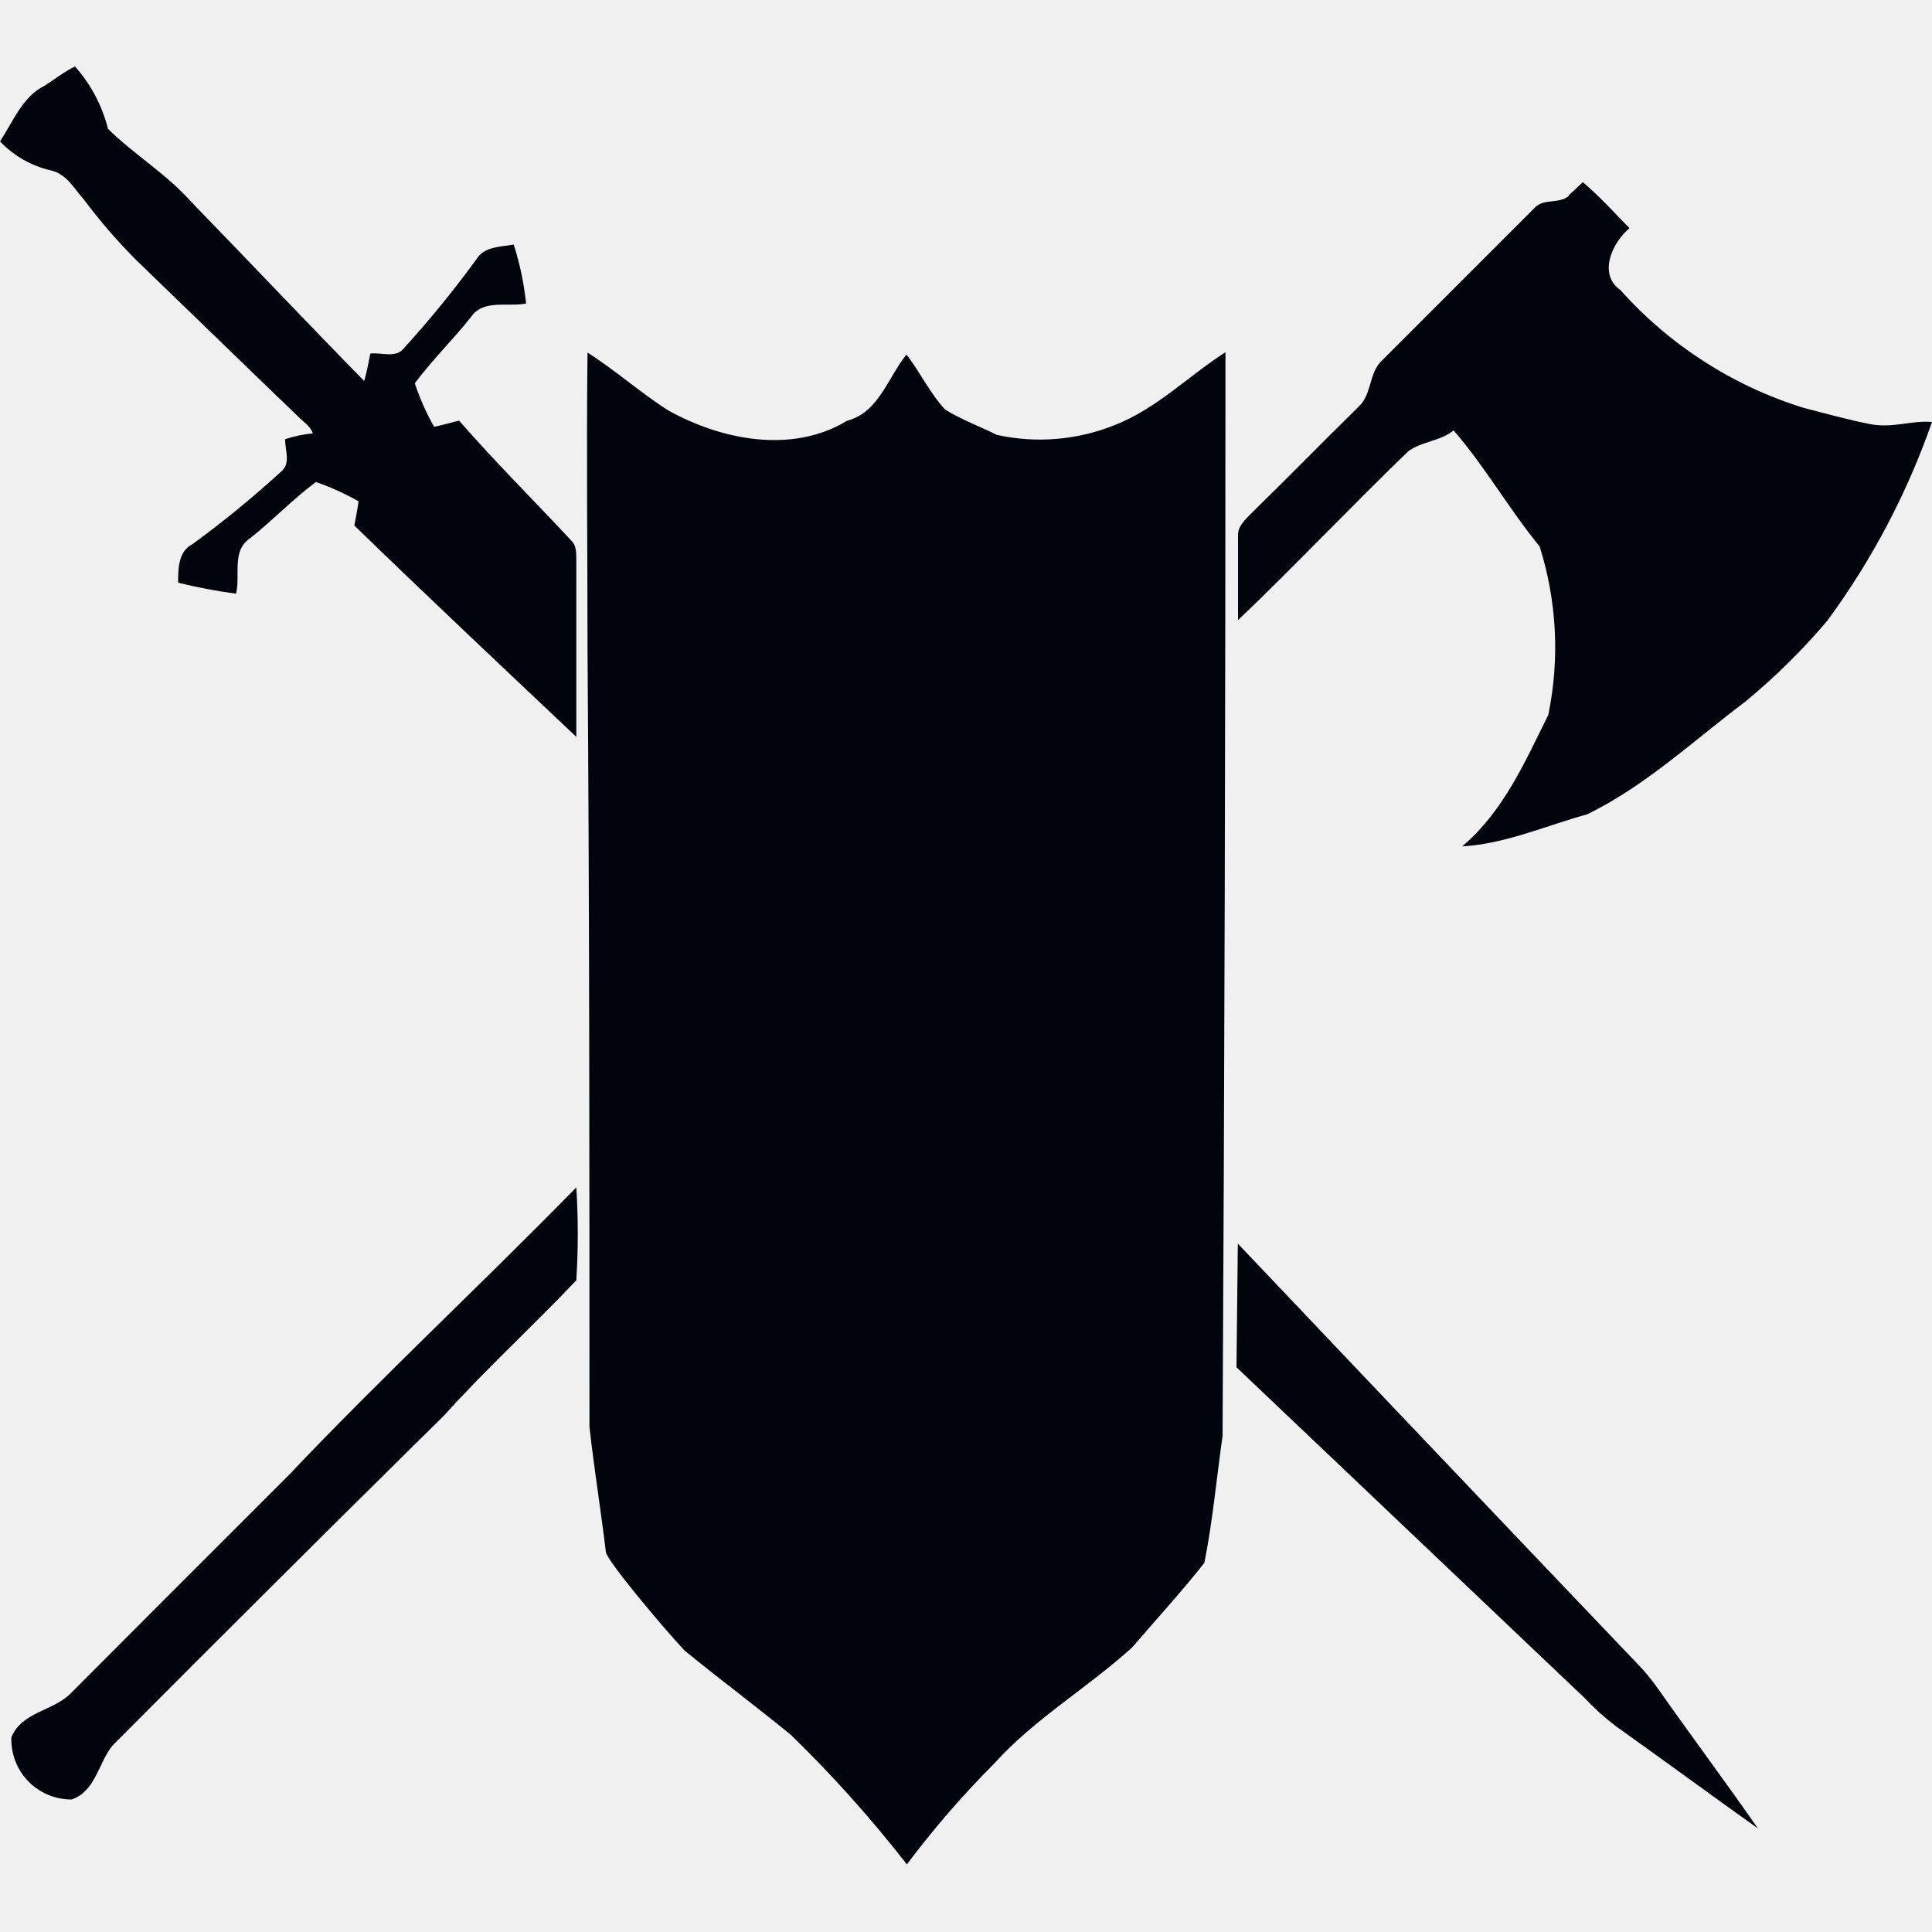
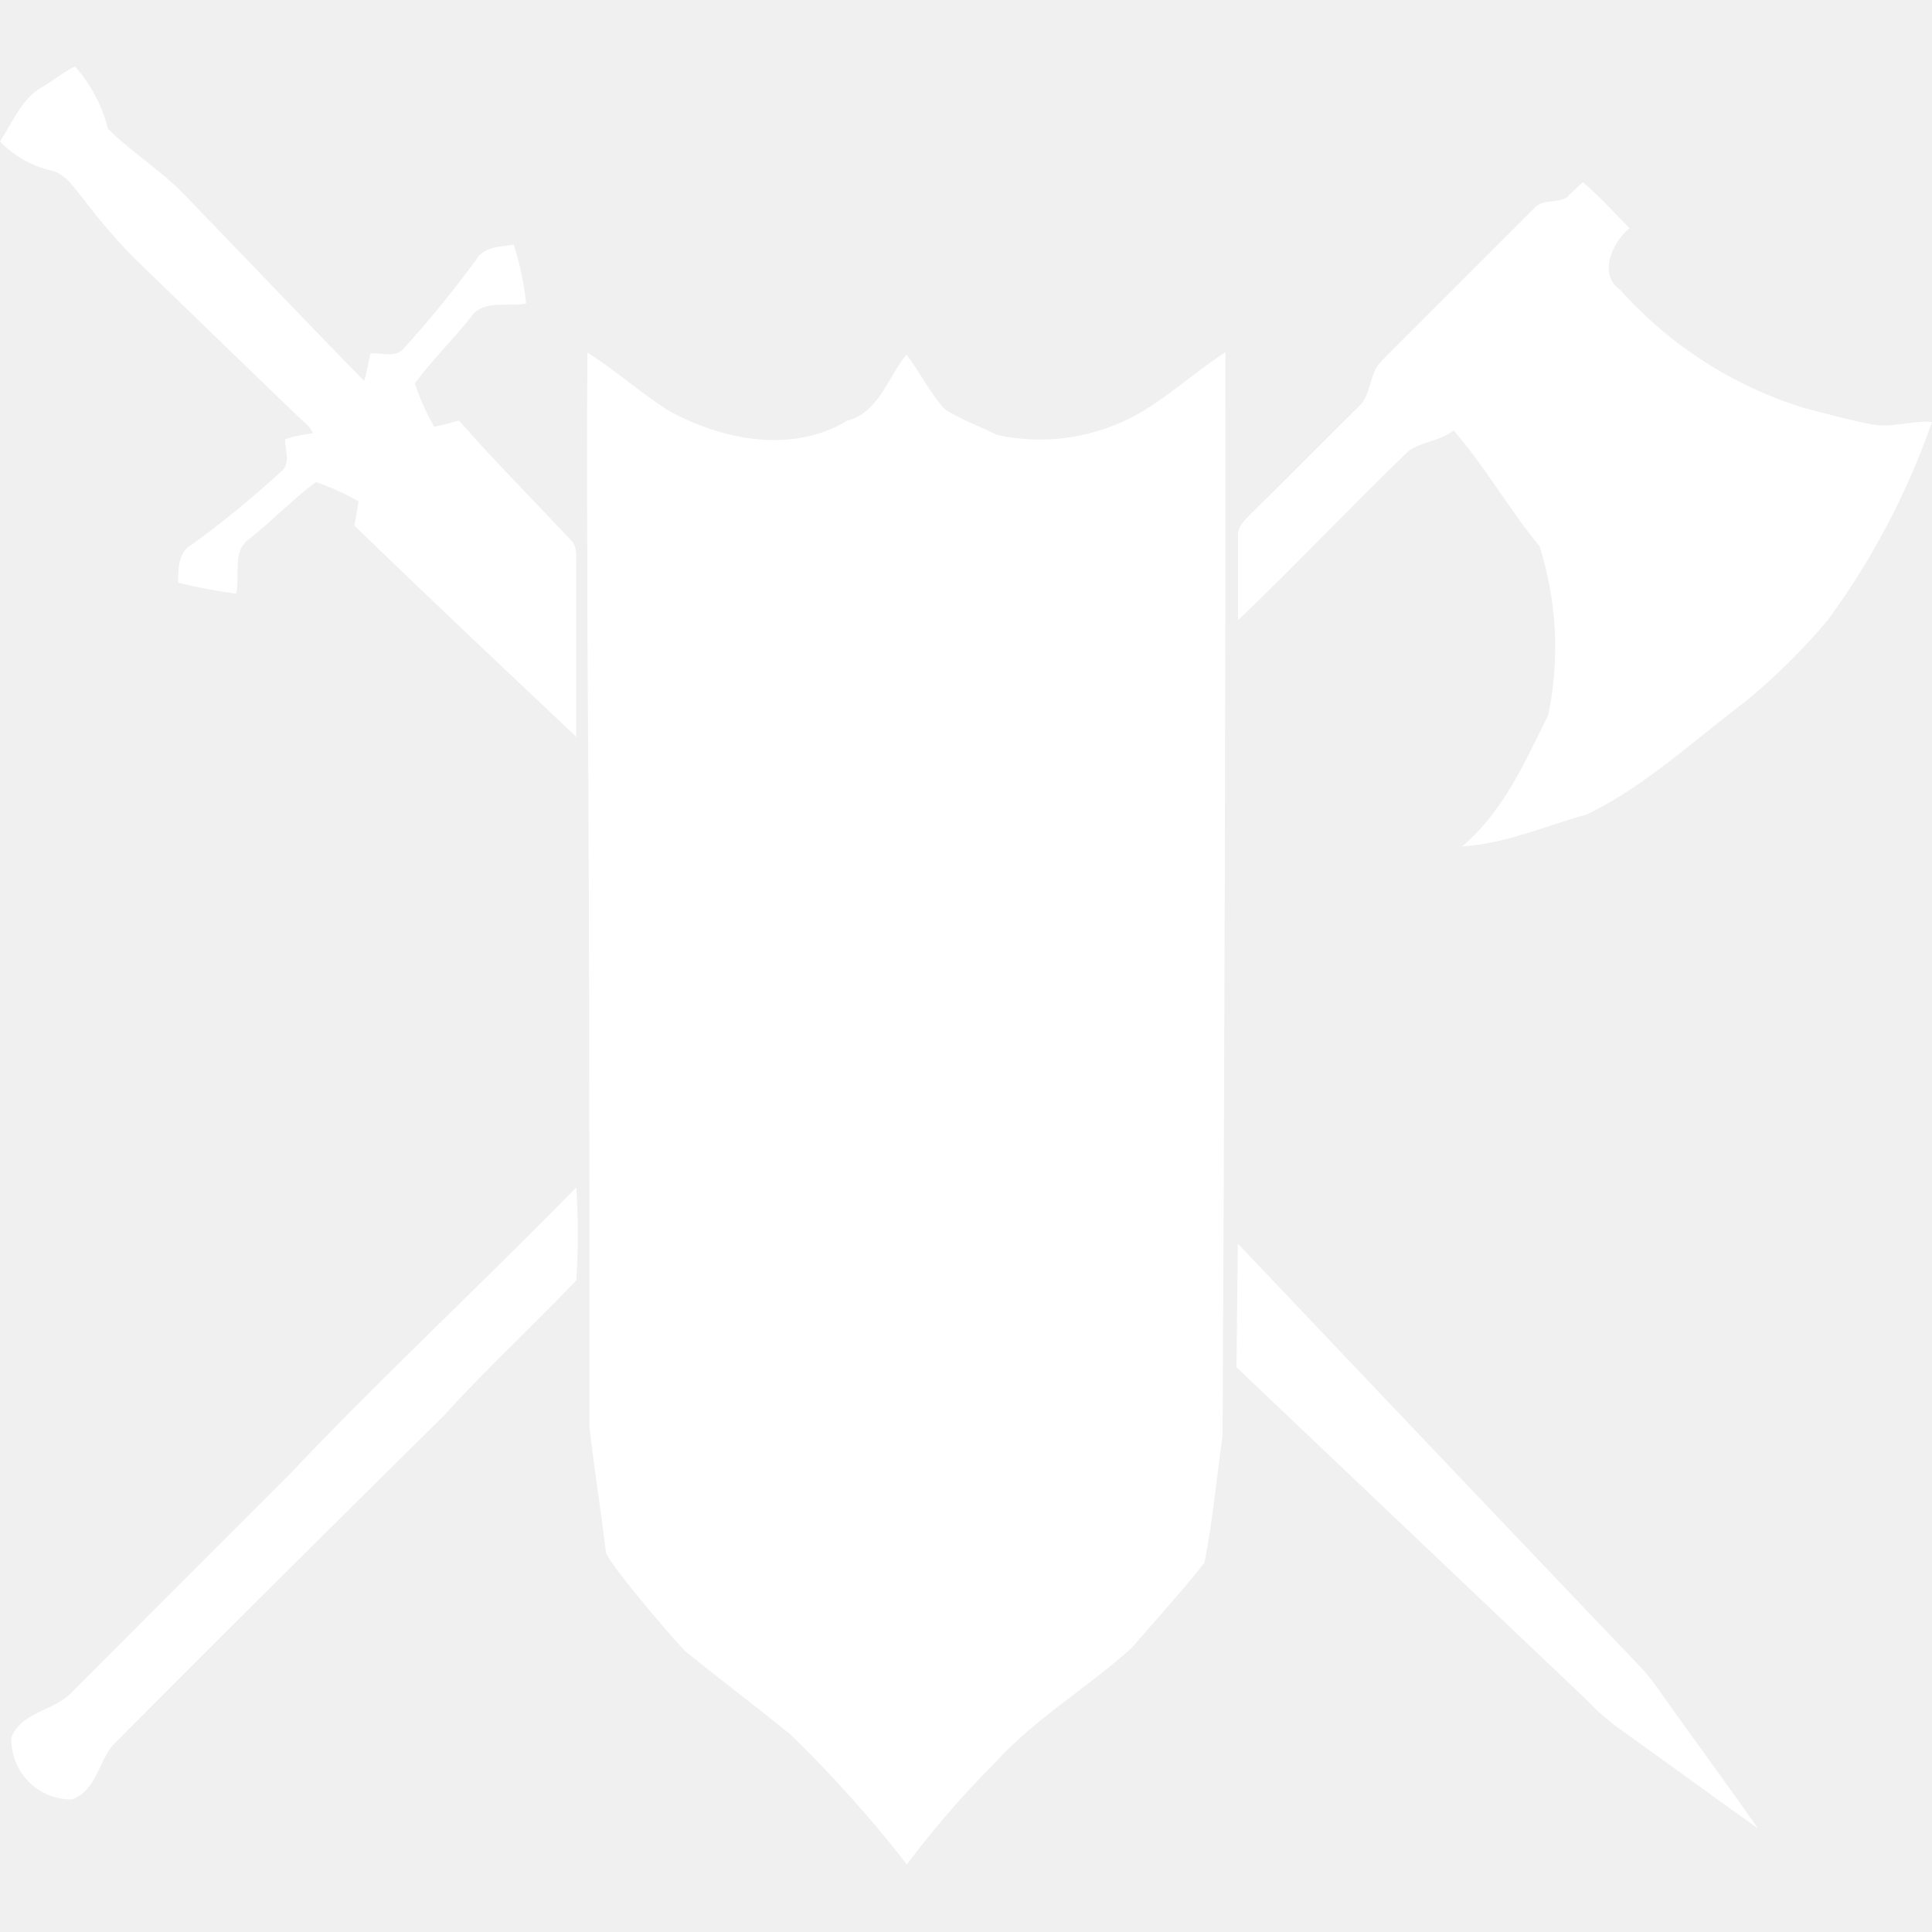
<svg xmlns="http://www.w3.org/2000/svg" viewBox="0 0 100 100">
  <defs>
-     <style>.cls-1{fill:#00040c;}</style>
+     <style>.cls-1{fill:#FFFFFF;}</style>
  </defs>
  <g id="Class_Icons" data-name="Class Icons">
    <g id="Fighter">
      <path class="cls-1" d="M2.3,4.44c.53-.33,1-.72,1.58-1A7.65,7.65,0,0,1,5.59,6.67C6.94,8,8.62,9,9.91,10.46c3,3.09,5.94,6.2,8.94,9.26.14-.46.22-.95.32-1.42.57-.07,1.32.26,1.74-.28a54.93,54.93,0,0,0,3.75-4.6c.4-.67,1.25-.64,1.93-.76a15,15,0,0,1,.64,3.05c-.95.19-2.23-.24-2.86.71-.93,1.17-2,2.21-2.9,3.42a12.47,12.47,0,0,0,1,2.25c.43-.09.86-.21,1.29-.32,1.86,2.13,3.87,4.13,5.8,6.2.31.29.26.73.27,1.12,0,3,0,6,0,9.05C26,34.52,22.13,30.88,18.34,27.2c.08-.41.16-.83.22-1.25a12.86,12.86,0,0,0-2.21-1c-1.21.9-2.25,2-3.43,2.93-.94.64-.47,1.91-.7,2.85a28.11,28.11,0,0,1-3-.57c0-.72,0-1.62.75-2a53.33,53.33,0,0,0,4.59-3.76c.51-.42.18-1.12.2-1.67a6.86,6.86,0,0,1,1.43-.3c-.13-.39-.5-.6-.77-.88-2.8-2.69-5.58-5.4-8.37-8.09A29.2,29.2,0,0,1,4.32,10.3C3.82,9.74,3.44,9,2.63,8.82A5.28,5.28,0,0,1,0,7.32C.67,6.3,1.17,5,2.3,4.44" />
      <path class="cls-1" d="M81.18,10.12c.26-.22.49-.46.75-.69.86.73,1.62,1.57,2.41,2.38-.89.74-1.64,2.39-.47,3.2a21.07,21.07,0,0,0,9.45,6.09c1.15.3,2.3.62,3.47.85s2.13-.2,3.21-.11a39,39,0,0,1-5.42,10.29,33.14,33.14,0,0,1-4.26,4.2c-2.66,2-5.15,4.35-8.17,5.82-2.15.59-4.23,1.53-6.47,1.66C77.82,42,78.94,39.42,80.14,37a17.32,17.32,0,0,0-.45-8.72c-1.58-1.92-2.81-4.11-4.45-6-.7.56-1.65.56-2.35,1.08-3,2.89-5.82,5.89-8.81,8.74,0-1.47,0-2.94,0-4.41,0-.48.37-.78.66-1.09,1.88-1.84,3.72-3.72,5.6-5.57.67-.63.51-1.71,1.17-2.35q4-4,7.94-7.94c.46-.48,1.25-.17,1.75-.6" />
      <path class="cls-1" d="M30.41,18.25c1.45.92,2.74,2.08,4.19,3,2.76,1.53,6.4,2.25,9.24.53,1.65-.43,2.11-2.24,3.08-3.43.7.91,1.21,2,2,2.85.84.52,1.79.87,2.68,1.31A10.34,10.34,0,0,0,57.7,22c2.16-.84,3.81-2.54,5.73-3.77q0,28-.15,56.09c-.31,2.18-.51,4.4-.94,6.57-1.18,1.5-2.49,2.92-3.74,4.38-2.3,2.09-5.05,3.69-7.13,6a49.09,49.09,0,0,0-4.53,5.23,65.48,65.48,0,0,0-6-6.7c-1.82-1.49-3.7-2.89-5.51-4.37-1.23-1.32-4.05-4.7-4.07-5.1-.26-2.16-.61-4.32-.85-6.48,0-13.41,0-26.83-.1-40.23,0-5.14-.06-10.29,0-15.43" />
      <path class="cls-1" d="M14.92,76.38c4.84-5.11,10-9.9,14.91-14.92a38.6,38.6,0,0,1,0,4.81c-2.25,2.37-4.67,4.58-6.85,7Q14.36,81.77,5.83,90.34c-.74.9-.87,2.37-2.12,2.8A3.1,3.1,0,0,1,.59,89.92c.55-1.34,2.2-1.35,3.11-2.31Q9.29,82,14.92,76.38" />
      <path class="cls-1" d="M64.07,64.37S77.77,78.81,84.64,86a10.62,10.62,0,0,1,1.18,1.41c1.7,2.42,3.48,4.8,5.17,7.23-2.46-1.75-4.89-3.54-7.35-5.29A13.25,13.25,0,0,1,82,87.87L64,70.77Z" />
    </g>
  </g>
</svg>
